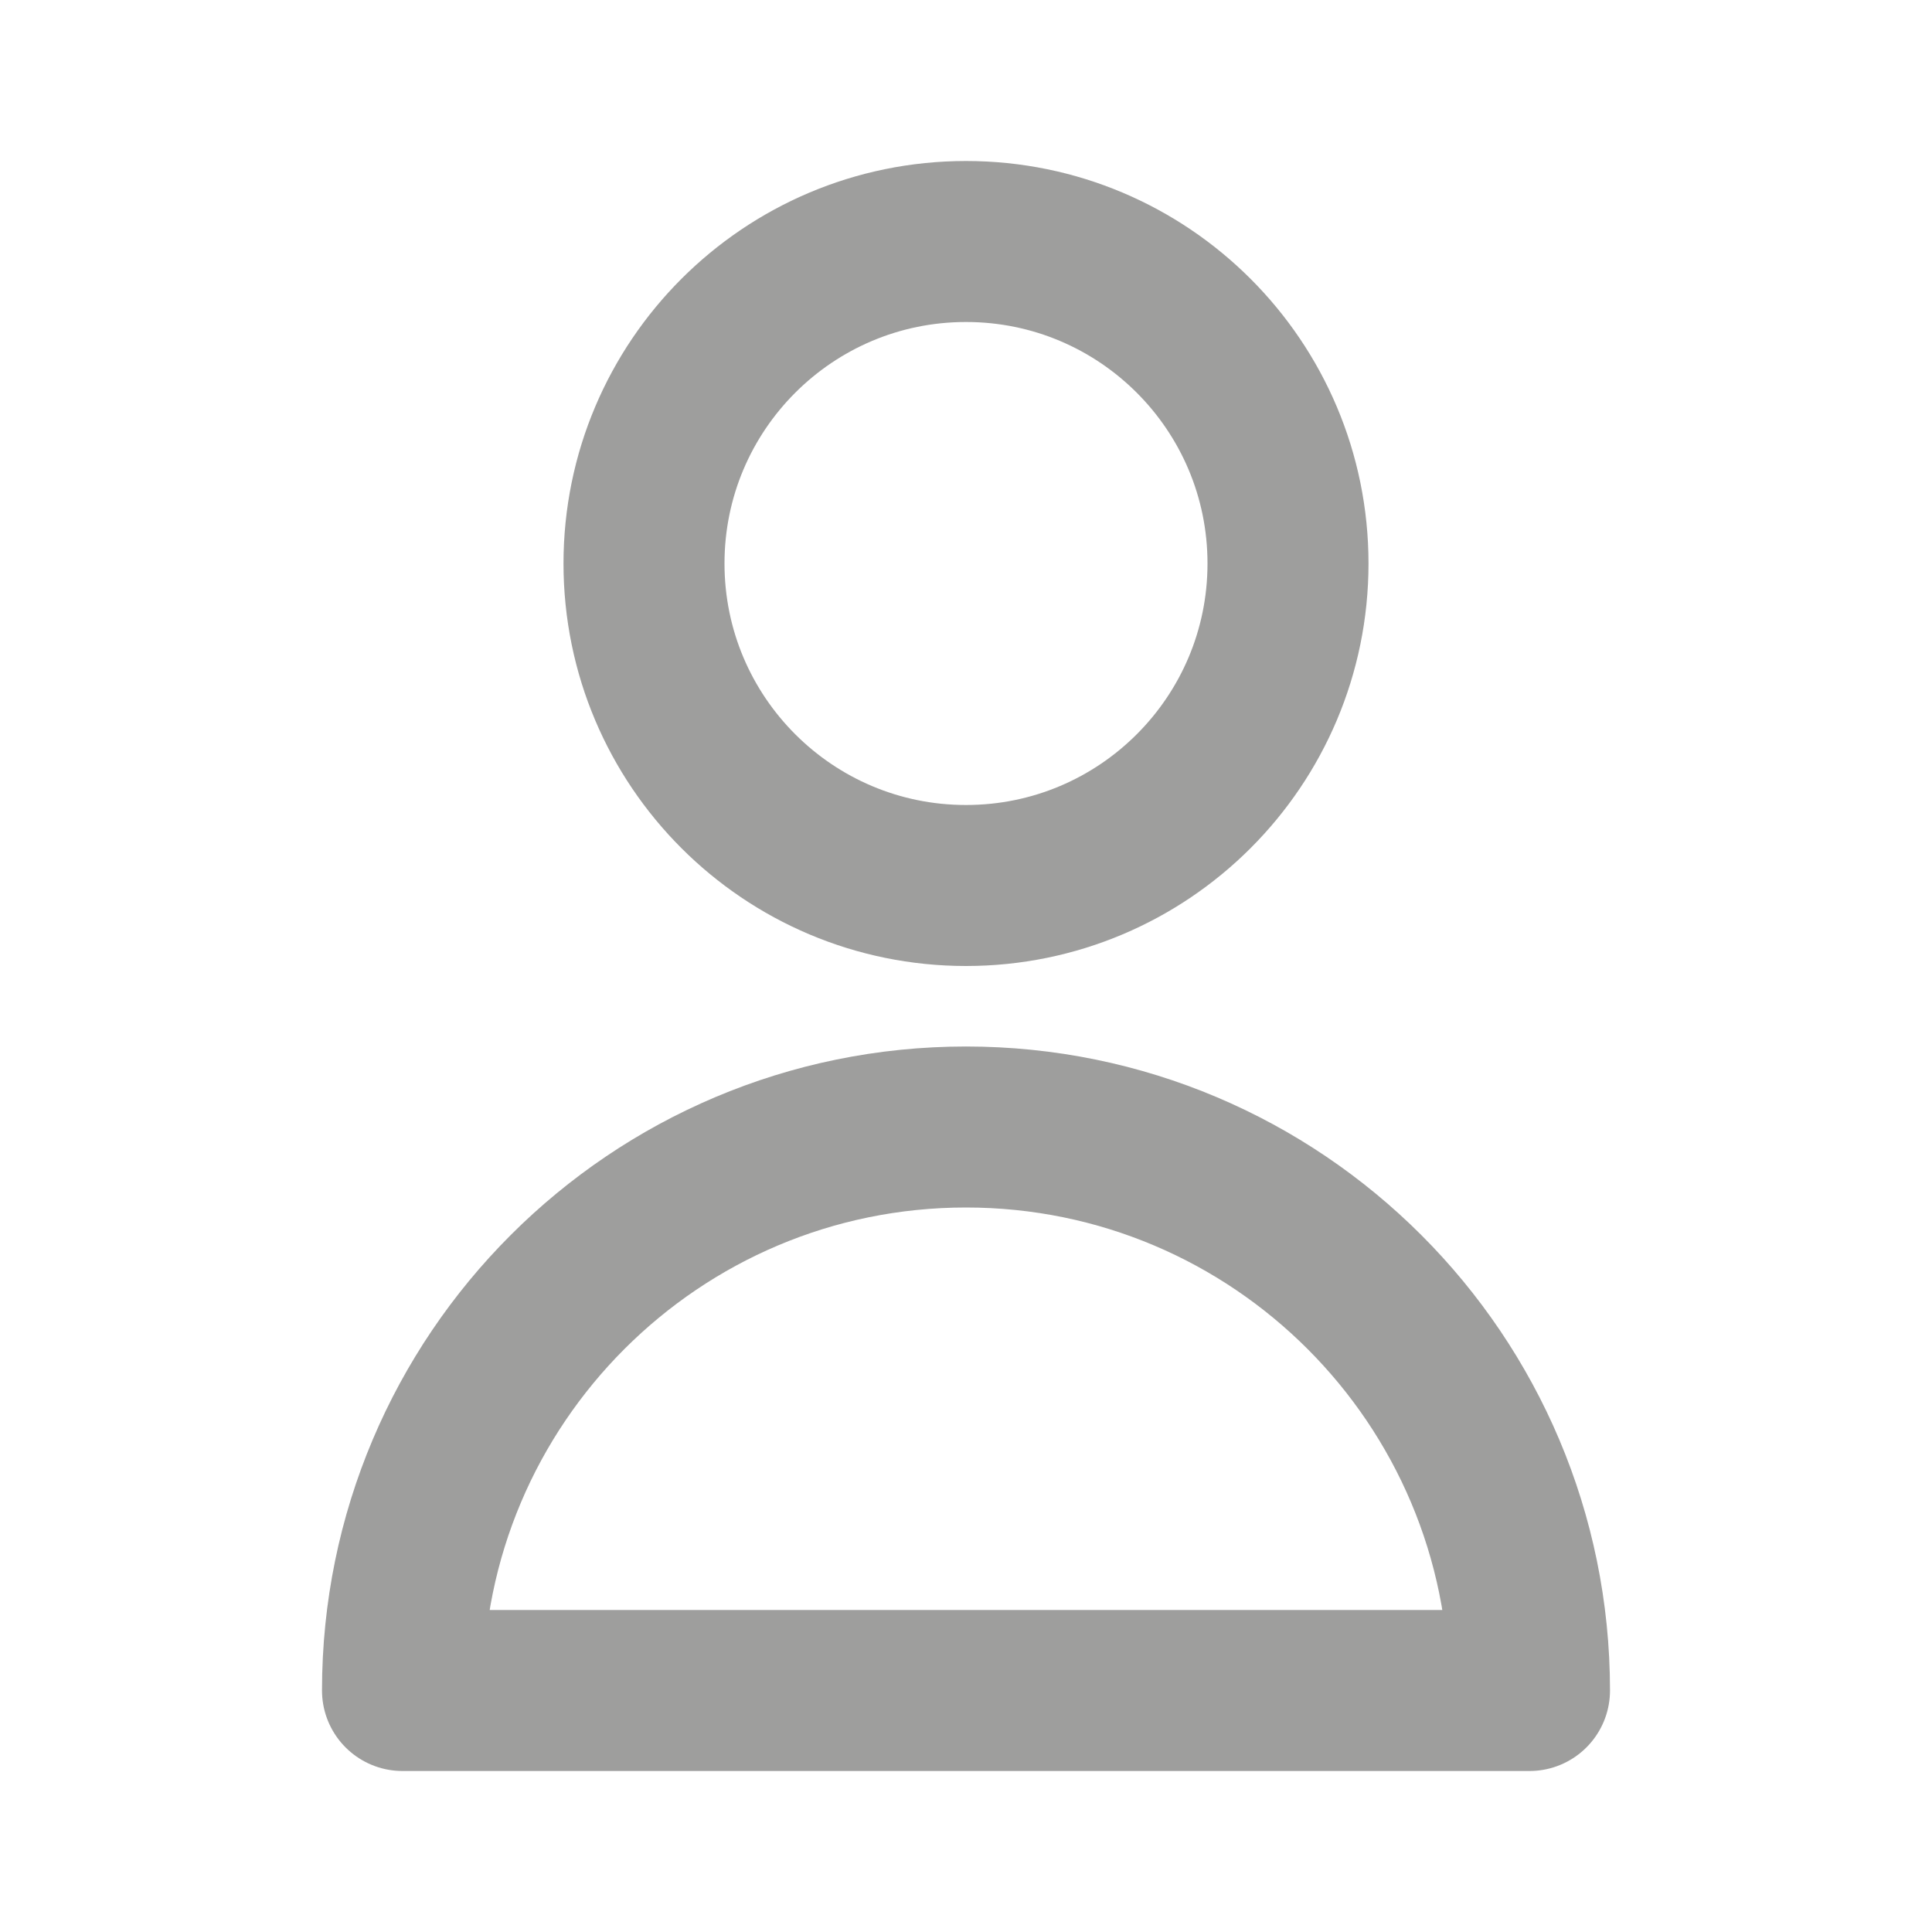
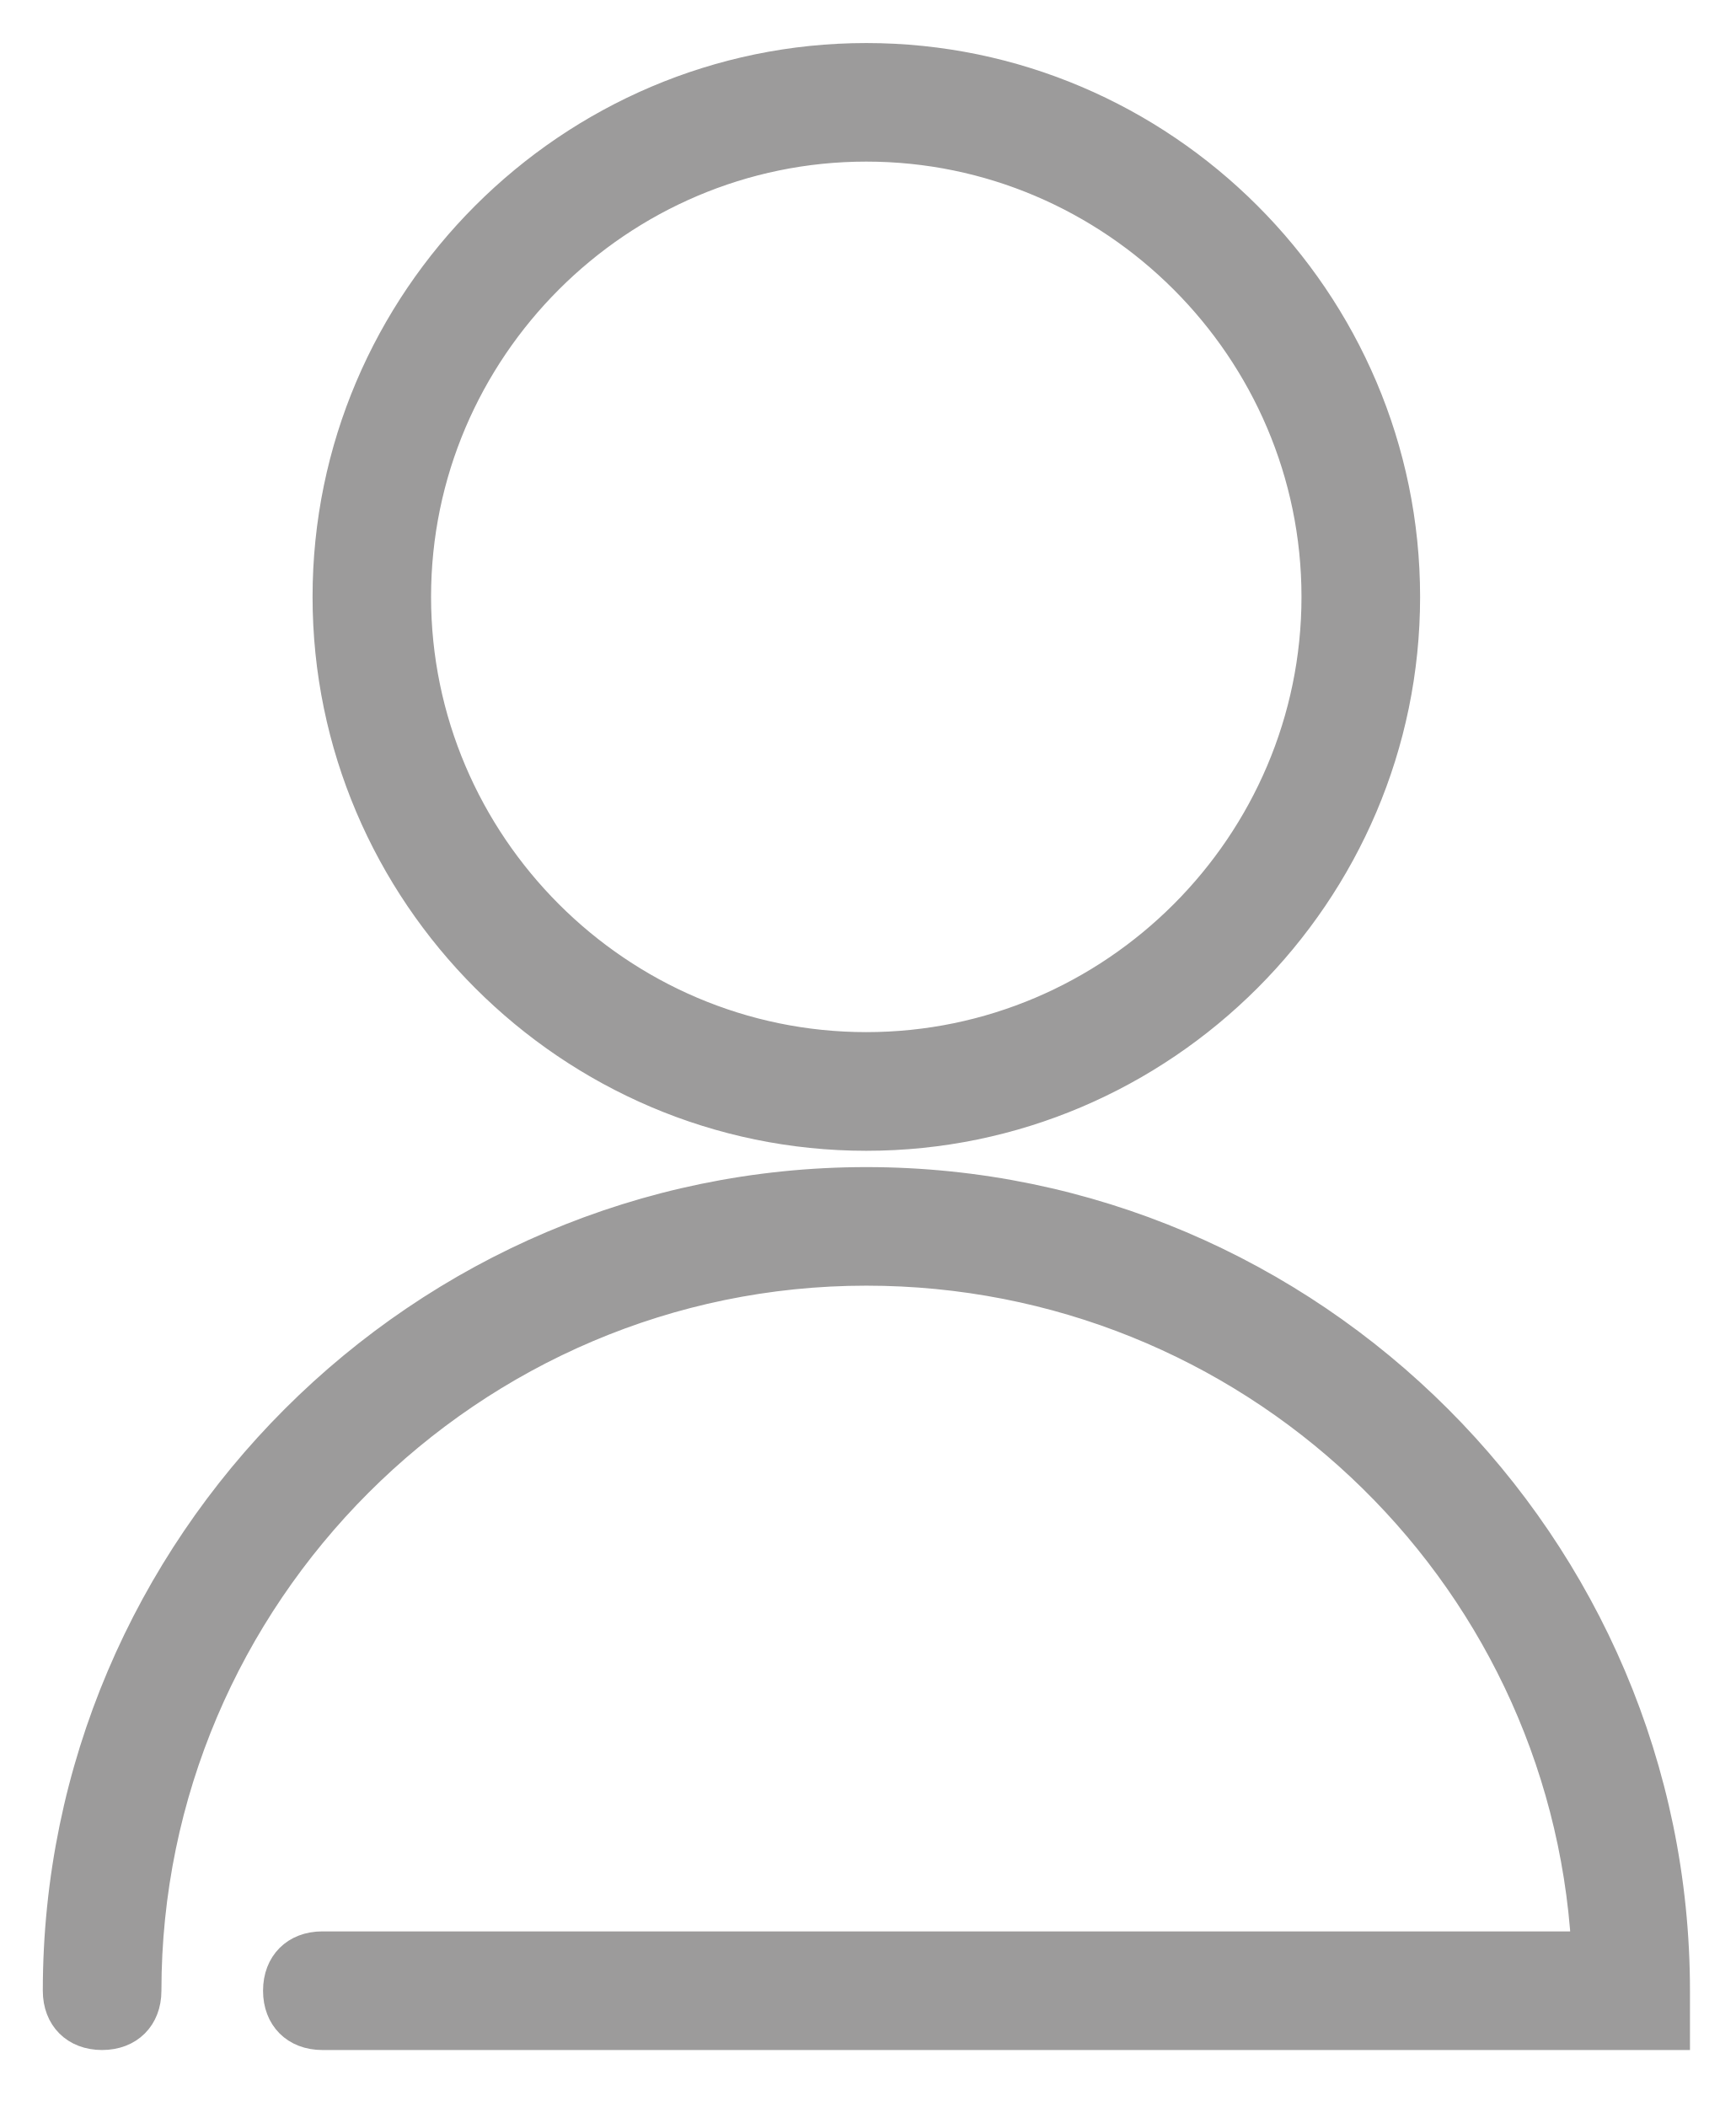
- <svg xmlns="http://www.w3.org/2000/svg" width="60" height="60" viewBox="0 0 60 60" fill="none">
-   <path d="M40 17.5C40 23.023 35.523 27.5 30 27.5C24.477 27.5 20 23.023 20 17.5C20 11.977 24.477 7.5 30 7.5C35.523 7.5 40 11.977 40 17.5Z" stroke="#9e9e9d" stroke-width="5" stroke-linecap="round" stroke-linejoin="round" />
-   <path d="M30 35C20.335 35 12.5 42.835 12.5 52.5H47.5C47.5 42.835 39.665 35 30 35Z" stroke="#9e9e9d" stroke-width="5" stroke-linecap="round" stroke-linejoin="round" />
+ <svg xmlns="http://www.w3.org/2000/svg" xmlns:xlink="http://www.w3.org/1999/xlink" version="1.1" x="0px" y="0px" width="30.25px" height="36.715px" viewBox="0 0 30.25 36.715" enable-background="new 0 0 30.25 36.715" xml:space="preserve">
+   <g id="Layer_1">
+     <g>
+       <defs>
+         <rect id="SVGID_11_" x="-1940" y="-0.003" width="1920" height="2203.343" />
+       </defs>
+       <clipPath id="SVGID_2_">
+         <use xlink:href="#SVGID_11_" overflow="visible" />
+       </clipPath>
+     </g>
+   </g>
+   <g id="Layer_2">
+     <g display="none">
+       <path display="inline" fill="#9C9B9B" d="M4.705,30.087c0.179,0,0.35-0.07,0.477-0.197c0.126-0.126,0.197-0.298,0.197-0.476    V19.276c0.001-0.372,0.302-0.674,0.673-0.674h24.237c0.372,0,0.674,0.302,0.674,0.674v10.138c0,0.372,0.302,0.673,0.673,0.673    c0.372,0,0.673-0.301,0.673-0.673V19.276c0-1.116-0.903-2.018-2.02-2.02h-0.671v-4.04c0-4.089-2.183-7.868-5.724-9.913    c-3.542-2.043-7.904-2.043-11.446,0c-3.541,2.045-5.723,5.824-5.723,9.913v4.04H6.052c-1.114,0.002-2.018,0.904-2.02,2.02v10.138    c0,0.178,0.072,0.35,0.198,0.476C4.356,30.017,4.526,30.087,4.705,30.087L4.705,30.087z M25.578,17.256H10.765v-4.04    c0-2.646,1.412-5.09,3.703-6.413c2.291-1.323,5.116-1.323,7.407,0c2.291,1.323,3.703,3.767,3.703,6.413V17.256z M8.072,13.216    c0-3.609,1.926-6.942,5.05-8.746c3.124-1.805,6.974-1.805,10.1,0c3.124,1.804,5.05,5.139,5.05,8.746v4.04h-1.347v-4.04    c0-3.127-1.668-6.016-4.376-7.58c-2.709-1.564-6.045-1.564-8.753,0c-2.709,1.564-4.377,4.452-4.377,7.58v4.04H8.073L8.072,13.216z    " />
+       <path display="inline" fill="#9C9B9B" d="M20.19,29.374v-0.675c1.158-0.87,1.632-2.382,1.173-3.757    c-0.458-1.374-1.744-2.299-3.192-2.299c-1.447,0-2.734,0.925-3.193,2.299c-0.458,1.375,0.016,2.887,1.174,3.757v0.675    c0.007,0.367,0.307,0.662,0.674,0.662c0.365,0,0.666-0.295,0.673-0.662c-0.047-0.468,0.183-1.36-0.338-1.621v0.002    c-0.79-0.458-1.175-1.389-0.938-2.271c0.237-0.882,1.035-1.495,1.949-1.495c0.912,0,1.712,0.613,1.949,1.495    c0.238,0.882-0.148,1.813-0.939,2.271c-0.52,0.261-0.291,1.153-0.338,1.621l0.001-0.002c0.007,0.367,0.308,0.662,0.674,0.662    C19.885,30.036,20.184,29.74,20.19,29.374" />
+       <path display="inline" fill="#9C9B9B" d="M30.962,31.394H5.378c-5.339,0.187-5.351,7.888,0,8.08h25.584    c2.232,0,4.04-1.808,4.04-4.04C35.002,33.204,33.194,31.394,30.962,31.394 M30.962,38.126H5.378    c-1.476-0.013-2.668-1.215-2.668-2.693s1.192-2.68,2.668-2.693h25.584c1.479,0.013,2.67,1.215,2.67,2.693    S32.44,38.114,30.962,38.126" />
+       <path display="inline" fill="#9C9B9B" d="M7.201,34.284c-0.17-0.15-0.398-0.214-0.621-0.175c-0.224,0.037-0.418,0.175-0.528,0.374    C5.27,33.469,4.087,34.651,5.1,35.435c-1.015,0.783,0.168,1.965,0.952,0.953c0.782,1.013,1.965-0.168,0.953-0.953v-0.001    c0.198-0.11,0.334-0.305,0.373-0.527C7.416,34.683,7.352,34.454,7.201,34.284" />
+       <path display="inline" fill="#9C9B9B" d="M13.261,34.284c-0.17-0.15-0.398-0.214-0.623-0.175    c-0.222,0.037-0.416,0.175-0.526,0.374c-0.782-1.014-1.964,0.168-0.952,0.952c-1.015,0.783,0.168,1.965,0.952,0.953    c0.782,1.013,1.965-0.168,0.952-0.953v-0.001c0.197-0.11,0.336-0.305,0.374-0.527C13.475,34.683,13.411,34.454,13.261,34.284z" />
+       <path display="inline" fill="#9C9B9B" d="M19.321,34.284c-0.17-0.15-0.399-0.214-0.623-0.175    c-0.223,0.037-0.417,0.175-0.527,0.374c-0.782-1.014-1.964,0.168-0.952,0.952c-1.014,0.783,0.168,1.965,0.952,0.953    c0.783,1.013,1.965-0.168,0.953-0.953v-0.001c0.197-0.11,0.335-0.305,0.372-0.527C19.535,34.683,19.471,34.454,19.321,34.284" />
+       <path display="inline" fill="#9C9B9B" d="M24.904,34.76h-1.347c-0.372,0-0.674,0.301-0.674,0.673c0,0.372,0.302,0.674,0.674,0.674    h1.347c0.367-0.007,0.66-0.307,0.66-0.674C25.564,35.066,25.271,34.767,24.904,34.76" />
+       <path display="inline" fill="#9C9B9B" d="M30.962,34.76h-1.345c-0.372,0-0.673,0.301-0.673,0.673c0,0.372,0.301,0.674,0.673,0.674    h1.347h-0.002c0.367-0.007,0.661-0.307,0.661-0.674C31.623,35.066,31.329,34.767,30.962,34.76" />
+     </g>
+     <path fill="#9C9B9B" d="M15.097,19.803c-5.171,0-9.4-4.231-9.4-9.402C5.696,5.23,9.926,1,15.097,1s9.401,4.23,9.401,9.401   C24.498,15.572,20.268,19.803,15.097,19.803 M15.097,2.566c-4.309,0-7.835,3.526-7.835,7.834c0,4.309,3.526,7.835,7.835,7.835   c4.31,0,7.834-3.526,7.834-7.835C22.931,6.093,19.406,2.566,15.097,2.566" />
+     <path fill="none" stroke="#9C9B9B" stroke-width="0.5" stroke-miterlimit="10" d="M15.097,19.803c-5.171,0-9.4-4.231-9.4-9.402   C5.696,5.23,9.926,1,15.097,1s9.401,4.23,9.401,9.401C24.498,15.572,20.268,19.803,15.097,19.803z M15.097,2.566   c-4.309,0-7.835,3.526-7.835,7.834c0,4.309,3.526,7.835,7.835,7.835c4.31,0,7.834-3.526,7.834-7.835   C22.931,6.093,19.406,2.566,15.097,2.566z" />
+     <path fill="#9C9B9B" d="M29.199,35.472H5.617c-0.47,0-0.783-0.313-0.783-0.783c0-0.471,0.313-0.784,0.783-0.784h22.015   c-0.392-6.581-5.876-11.752-12.535-11.752c-6.894,0-12.534,5.641-12.534,12.536c0,0.47-0.314,0.783-0.784,0.783   c-0.471,0-0.783-0.313-0.783-0.783c0-7.757,6.346-14.102,14.102-14.102c7.757,0,14.103,6.345,14.103,14.102V35.472z" />
+     <path fill="none" stroke="#9C9B9B" stroke-width="0.5" stroke-miterlimit="10" d="M29.199,35.472H5.617   c-0.47,0-0.783-0.313-0.783-0.783c0-0.471,0.313-0.784,0.783-0.784h22.015c-0.392-6.581-5.876-11.752-12.535-11.752   c-6.894,0-12.534,5.641-12.534,12.536c0,0.47-0.314,0.783-0.784,0.783c-0.471,0-0.783-0.313-0.783-0.783   c0-7.757,6.346-14.102,14.102-14.102c7.757,0,14.103,6.345,14.103,14.102V35.472z" />
+   </g>
</svg>
